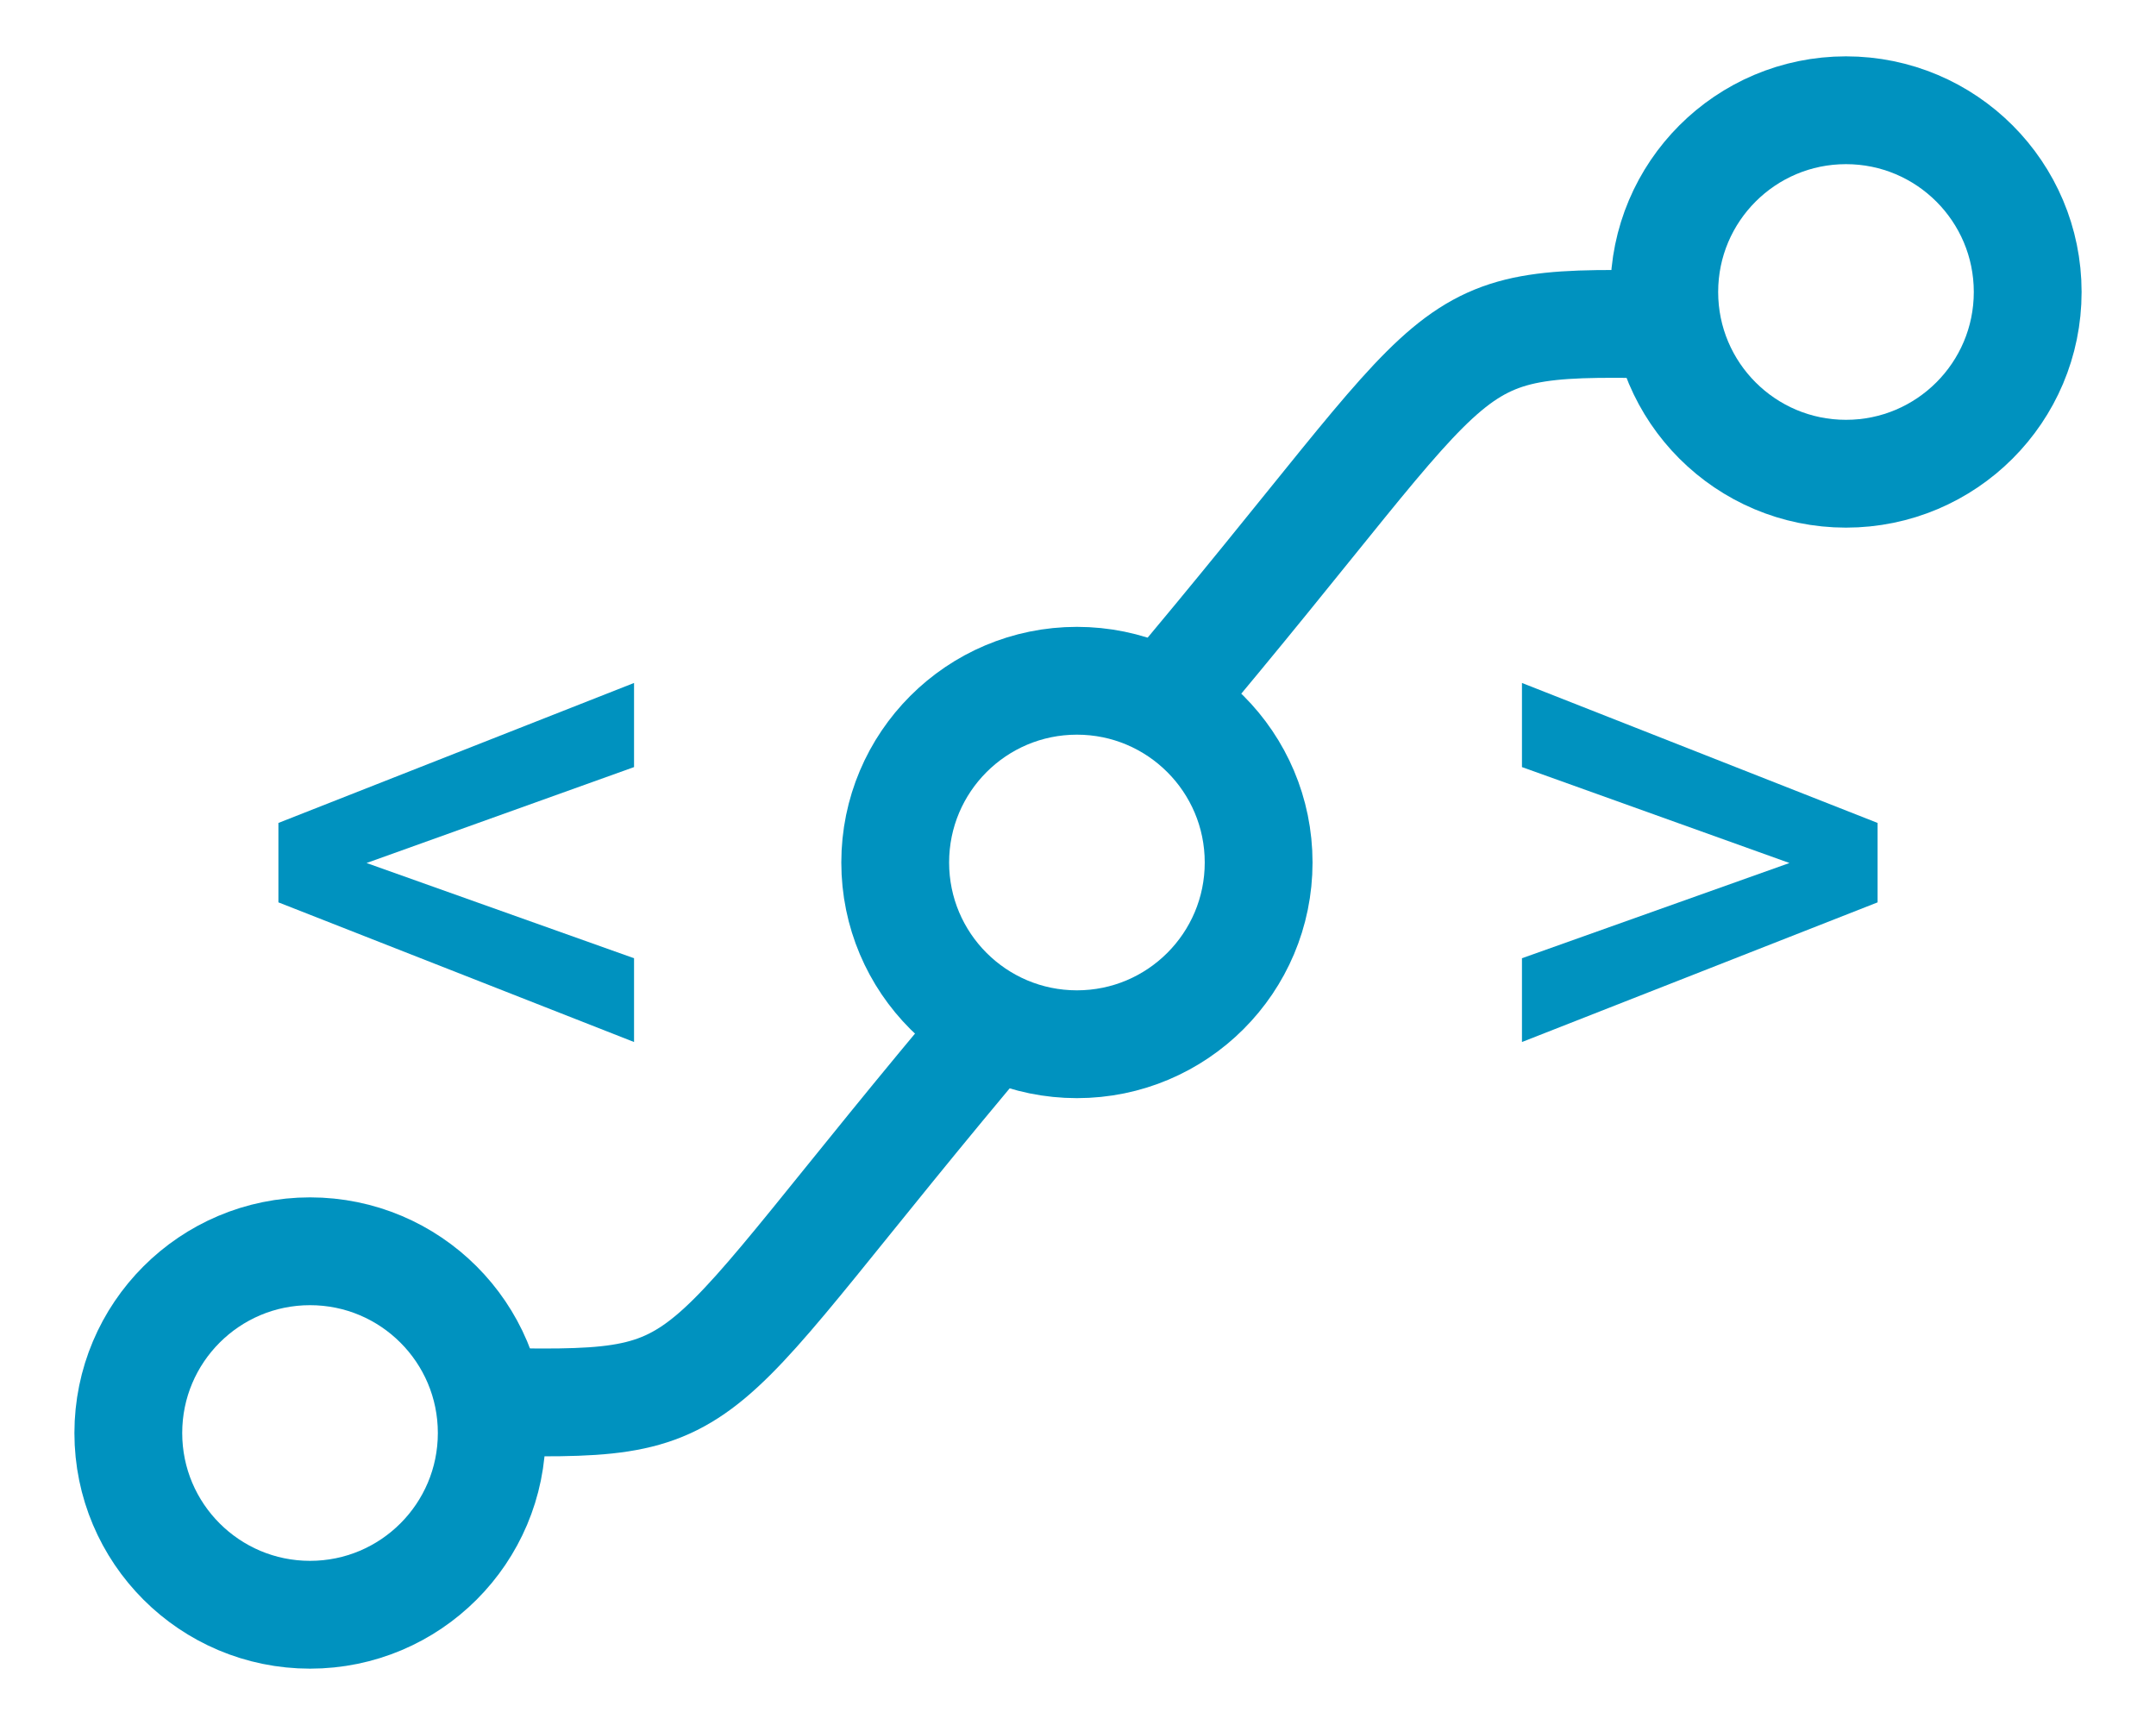
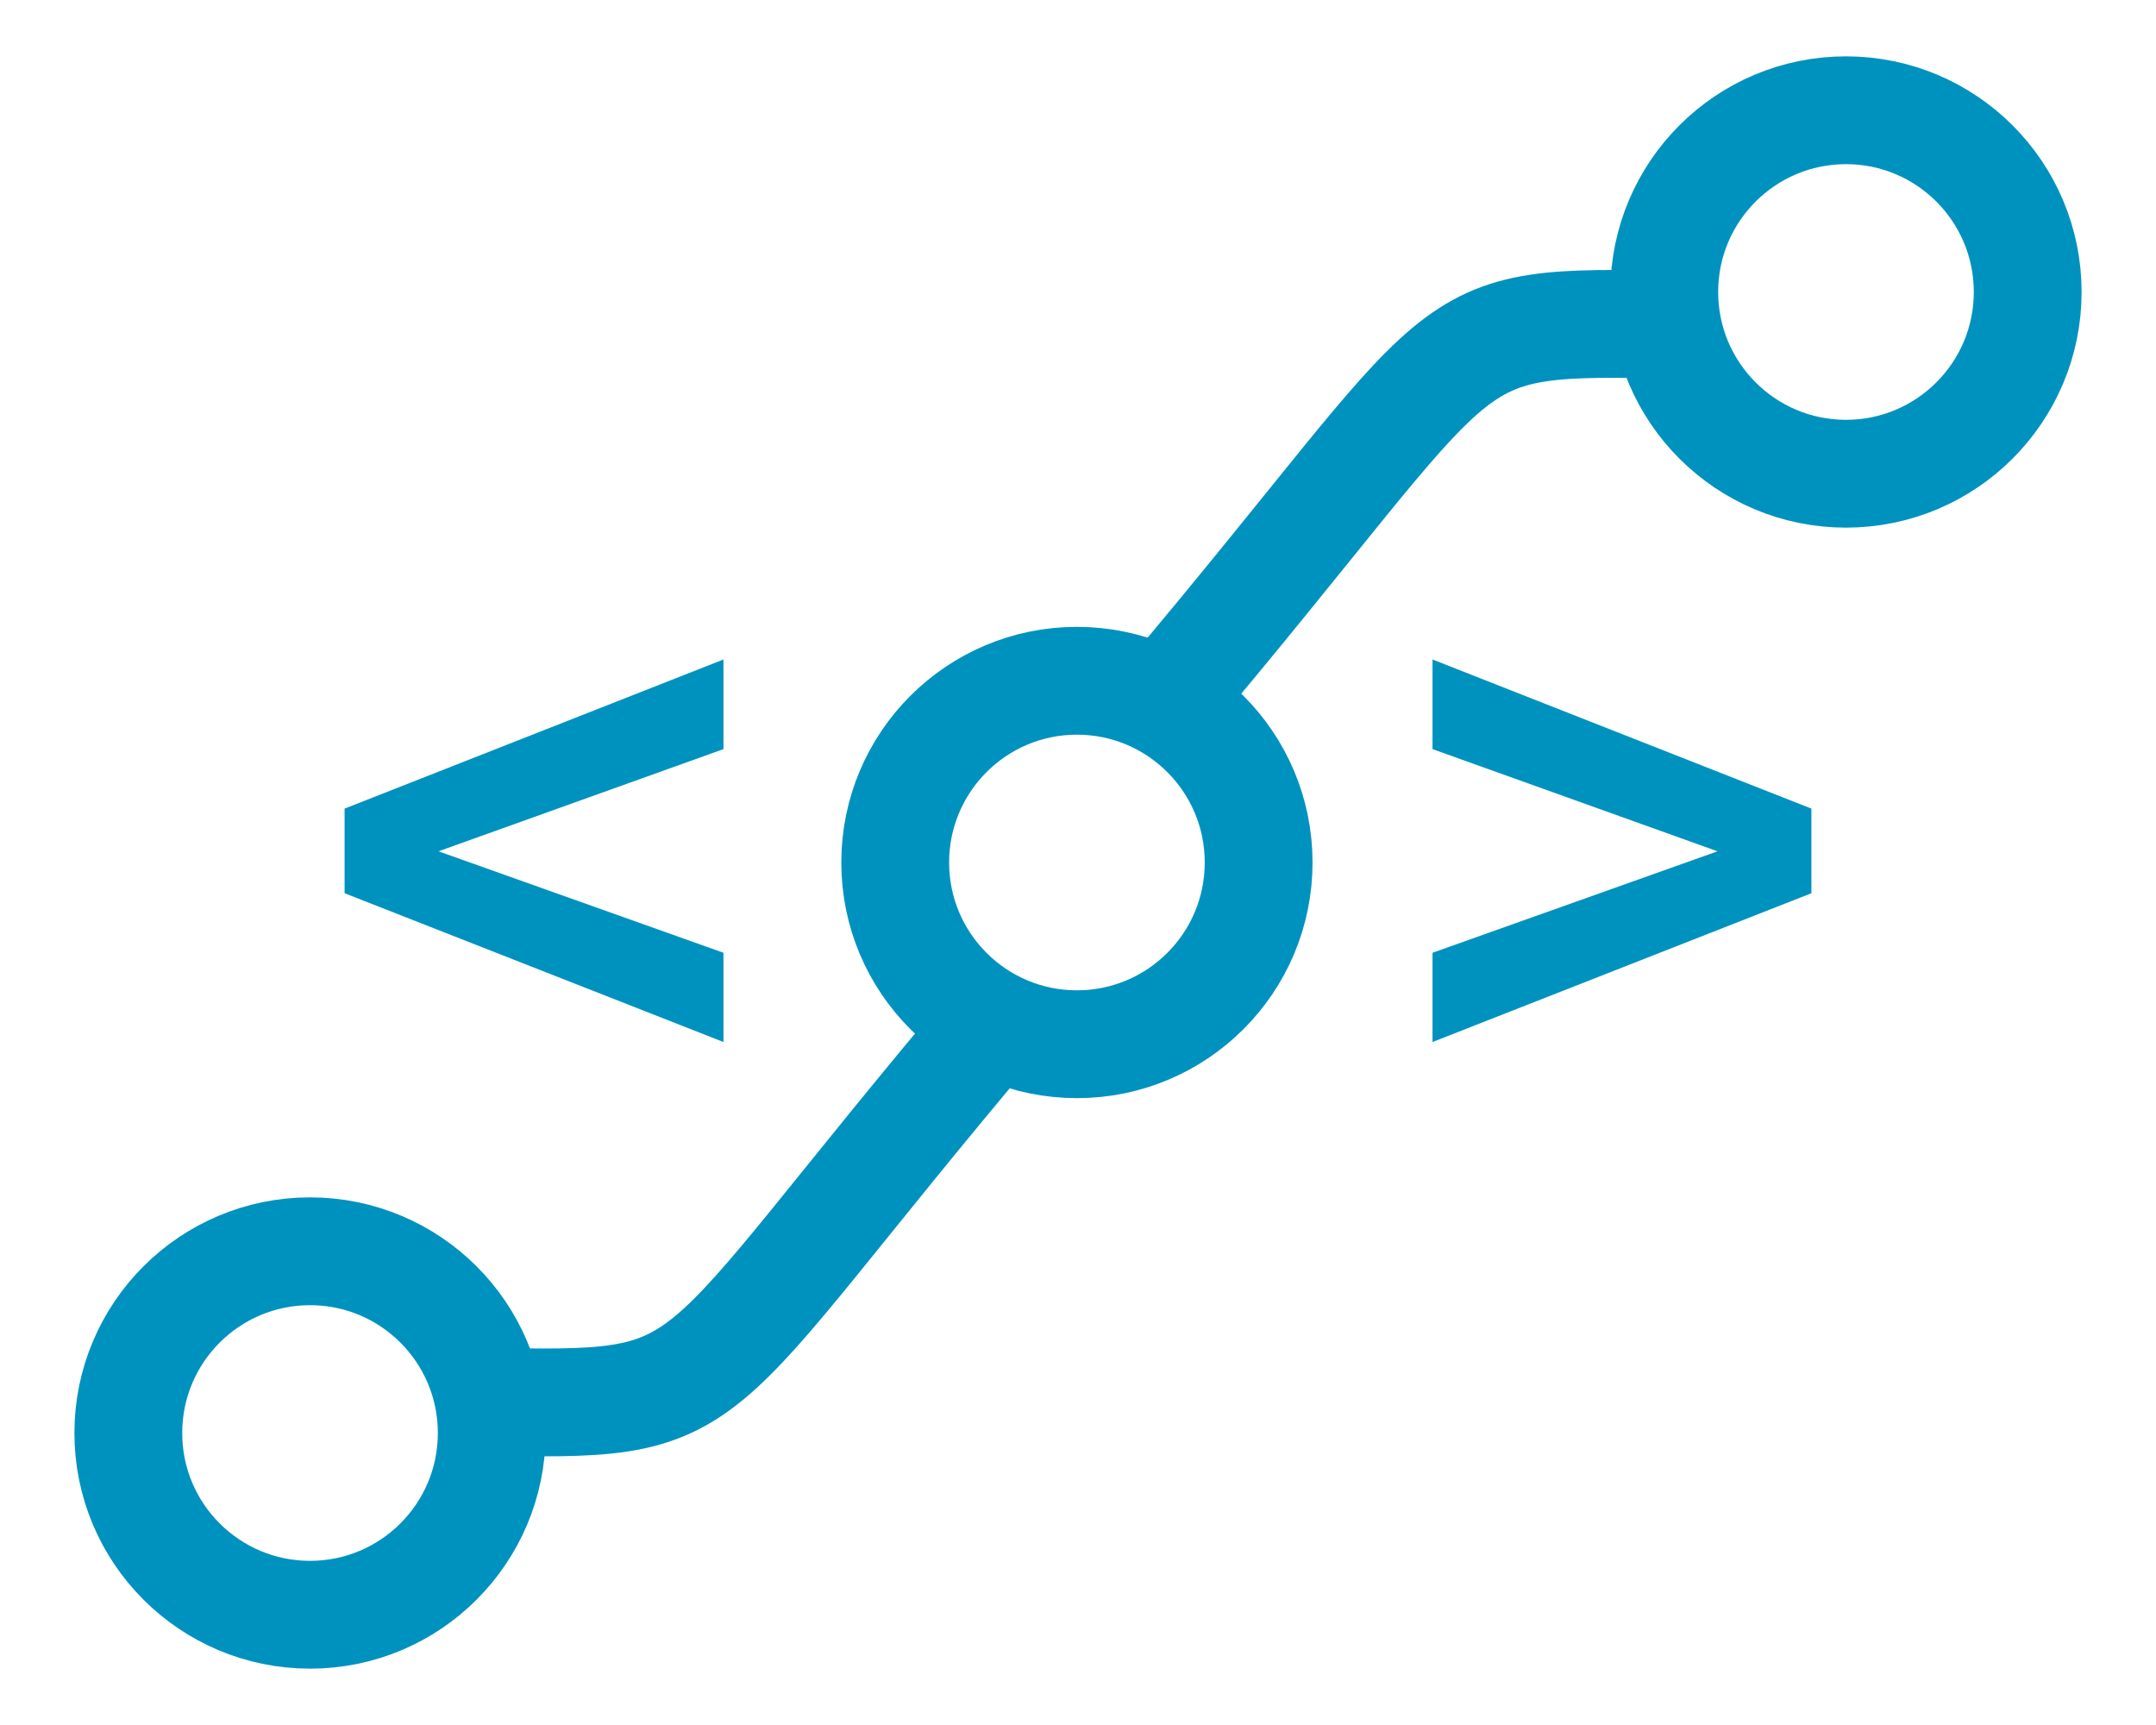
<svg xmlns="http://www.w3.org/2000/svg" id="svg8" version="1.1" viewBox="0 0 60 48" height="48mm" width="60mm">
  <defs id="defs2">
    <pattern id="pattern5404" patternTransform="matrix(0.2645833,0,0,0.2645833,62.9814,121.1068)" height="207.067" width="317.62" patternUnits="userSpaceOnUse">
      <g transform="matrix(3.779528,0,0,3.779528,-238.0399,-457.7265)" id="g4562">
        <path style="fill:none;fill-opacity:1;stroke:#000000;stroke-width:3;stroke-miterlimit:4;stroke-dasharray:none;stroke-opacity:1" d="M 110.057,148.5 A 5.057,5.057 0 0 1 105,153.557 5.057,5.057 0 0 1 99.943,148.5 5.057,5.057 0 0 1 105,143.443 5.057,5.057 0 0 1 110.057,148.5 Z" id="path4489-79" />
      </g>
      <g id="g4562-8" transform="matrix(-3.779528,0,0,-3.779528,630.461,609.9179)">
        <path style="fill:none;fill-opacity:1;stroke:#000000;stroke-width:3;stroke-miterlimit:4;stroke-dasharray:none;stroke-opacity:1" d="m 94.386,149.586 a 5.057,5.057 0 0 1 -5.057,5.057 5.057,5.057 0 0 1 -5.057,-5.057 5.057,5.057 0 0 1 5.057,-5.057 5.057,5.057 0 0 1 5.057,5.057 z" id="path4489-7" />
        <g aria-label="J" transform="rotate(33.46196)" style="font-style:normal;font-weight:normal;font-size:41.566px;line-height:125%;font-family:sans-serif;letter-spacing:0px;word-spacing:0px;fill:#000000;fill-opacity:1;stroke:none;stroke-width:1.039px;stroke-linecap:butt;stroke-linejoin:miter;stroke-opacity:1" id="text4487-1-4">
          <path d="m 163.013,77.546 v -3.369 q 3.288,1.258 6.272,1.258 3.268,0 5.155,-1.603 1.888,-1.624 1.888,-4.607 V 48.664 h 3.775 v 20.519 q 0,4.384 -2.862,6.982 -2.841,2.578 -7.652,2.578 -4.404,0 -6.576,-1.197 z" style="font-style:normal;font-variant:normal;font-weight:bold;font-stretch:normal;font-family:'Droid Sans Mono';-inkscape-font-specification:'Droid Sans Mono Bold';stroke-width:1.039px" id="path5396" />
        </g>
      </g>
      <g id="g4562-8-8" transform="matrix(3.779528,0,0,3.779528,-312.841,-402.8505)">
        <path style="fill:none;fill-opacity:1;stroke:#000000;stroke-width:3;stroke-miterlimit:4;stroke-dasharray:none;stroke-opacity:1" d="m 94.386,149.586 a 5.057,5.057 0 0 1 -5.057,5.057 5.057,5.057 0 0 1 -5.057,-5.057 5.057,5.057 0 0 1 5.057,-5.057 5.057,5.057 0 0 1 5.057,5.057 z" id="path4489-7-8" />
        <g aria-label="J" transform="rotate(33.46196)" style="font-style:normal;font-weight:normal;font-size:41.566px;line-height:125%;font-family:sans-serif;letter-spacing:0px;word-spacing:0px;fill:#000000;fill-opacity:1;stroke:none;stroke-width:1.039px;stroke-linecap:butt;stroke-linejoin:miter;stroke-opacity:1" id="text4487-1-4-4">
          <path d="m 163.013,77.546 v -3.369 q 3.288,1.258 6.272,1.258 3.268,0 5.155,-1.603 1.888,-1.624 1.888,-4.607 V 48.664 h 3.775 v 20.519 q 0,4.384 -2.862,6.982 -2.841,2.578 -7.652,2.578 -4.404,0 -6.576,-1.197 z" style="font-style:normal;font-variant:normal;font-weight:bold;font-stretch:normal;font-family:'Droid Sans Mono';-inkscape-font-specification:'Droid Sans Mono Bold';stroke-width:1.039px" id="path5400" />
        </g>
      </g>
    </pattern>
  </defs>
  <g transform="translate(0,-249)" id="layer1">
    <g id="g4654">
      <rect id="rect5416" y="237.607" x="3.982" height="54.787" width="84.037" style="fill:none;stroke:none" />
      <g transform="translate(-16.0299,8)" id="g4681">
        <g transform="translate(5e-7,-0.018875)" id="text5422" style="font-style:normal;font-weight:normal;font-size:6.253px;line-height:125%;font-family:sans-serif;letter-spacing:0px;word-spacing:0px;fill:#0092bf;fill-opacity:1;stroke:none;stroke-width:0.156px;stroke-linecap:butt;stroke-linejoin:miter;stroke-opacity:1" aria-label="&lt;  &gt;">
-           <path id="path4506" style="font-style:normal;font-variant:normal;font-weight:bold;font-stretch:normal;font-size:19.176px;font-family:'DejaVu Sans Mono';-inkscape-font-specification:'DejaVu Sans Mono Bold';fill:#0092bf;fill-opacity:1;stroke-width:0.156px" d="m 33.675,262.364 -7.444,2.669 7.444,2.65 v 2.331 l -9.897,-3.886 v -2.21 l 9.897,-3.895 z" />
-           <path id="path4508" style="font-style:normal;font-variant:normal;font-weight:bold;font-stretch:normal;font-size:19.176px;font-family:'DejaVu Sans Mono';-inkscape-font-specification:'DejaVu Sans Mono Bold';fill:#0092bf;fill-opacity:1;stroke-width:0.156px" d="m 58.385,262.364 v -2.341 l 9.897,3.895 v 2.21 l -9.897,3.886 v -2.331 l 7.444,-2.65 z" />
+           <g transform="matrix(1.065364,0,0,1.065364,-1.035558,-17.64923)" id="g4510">
+             <g transform="translate(1.24175)" id="g4514">
+               <path id="path4506" style="font-style:normal;font-variant:normal;font-weight:bold;font-stretch:normal;font-size:19.176px;font-family:'DejaVu Sans Mono';-inkscape-font-specification:'DejaVu Sans Mono Bold';fill:#0092bf;fill-opacity:1;stroke-width:0.156px" d="m 33.675,262.364 -7.444,2.669 7.444,2.65 v 2.331 l -9.897,-3.886 v -2.21 l 9.897,-3.895 z" />
+               <path id="path4508" style="font-style:normal;font-variant:normal;font-weight:bold;font-stretch:normal;font-size:19.176px;font-family:'DejaVu Sans Mono';-inkscape-font-specification:'DejaVu Sans Mono Bold';fill:#0092bf;fill-opacity:1;stroke-width:0.156px" d="m 52.197,262.364 v -2.341 l 9.897,3.895 v 2.21 l -9.897,3.886 v -2.331 l 7.444,-2.65 z" />
+             </g>
+           </g>
        </g>
        <g transform="translate(-59,116.5)" id="g5449" style="fill:none;stroke:#0092bf;stroke-opacity:1">
          <path style="fill:none;fill-opacity:1;stroke:#0092bf;stroke-width:3;stroke-miterlimit:4;stroke-dasharray:none;stroke-opacity:1" d="M 110.057,148.5 A 5.057,5.057 0 0 1 105,153.557 5.057,5.057 0 0 1 99.943,148.5 5.057,5.057 0 0 1 105,143.443 5.057,5.057 0 0 1 110.057,148.5 Z" id="path5447" />
        </g>
        <g transform="translate(-37.59771,100.6249)" id="g5449-3" style="fill:none;stroke:#0092bf;stroke-opacity:1">
          <path style="fill:none;fill-opacity:1;stroke:#0092bf;stroke-width:3;stroke-miterlimit:4;stroke-dasharray:none;stroke-opacity:1" d="M 110.057,148.5 A 5.057,5.057 0 0 1 105,153.557 5.057,5.057 0 0 1 99.943,148.5 5.057,5.057 0 0 1 105,143.443 5.057,5.057 0 0 1 110.057,148.5 Z" id="path5447-6" />
        </g>
        <g transform="translate(-79.13112,132.3751)" id="g5449-3-7" style="fill:none;stroke:#0092bf;stroke-opacity:1">
          <path style="fill:none;fill-opacity:1;stroke:#0092bf;stroke-width:3;stroke-miterlimit:4;stroke-dasharray:none;stroke-opacity:1" d="m 108.846,148.5 a 5.057,5.057 0 0 1 -5.057,5.057 5.057,5.057 0 0 1 -5.057,-5.057 5.057,5.057 0 0 1 5.057,-5.057 5.057,5.057 0 0 1 5.057,5.057 z" id="path5447-6-5" />
        </g>
        <path style="fill:none;fill-rule:evenodd;stroke:#0092bf;stroke-width:3;stroke-linecap:butt;stroke-linejoin:miter;stroke-miterlimit:4;stroke-dasharray:none;stroke-opacity:1" d="m 48.31,260.668 c 9.075,-10.738 7.399,-10.762 14.448,-10.631" id="path4557" />
        <path style="fill:none;fill-rule:evenodd;stroke:#0092bf;stroke-width:3;stroke-linecap:butt;stroke-linejoin:miter;stroke-miterlimit:4;stroke-dasharray:none;stroke-opacity:1" d="m 43.779,269.369 c -9.075,10.738 -7.399,10.762 -14.448,10.631" id="path4557-3" />
      </g>
    </g>
  </g>
</svg>
